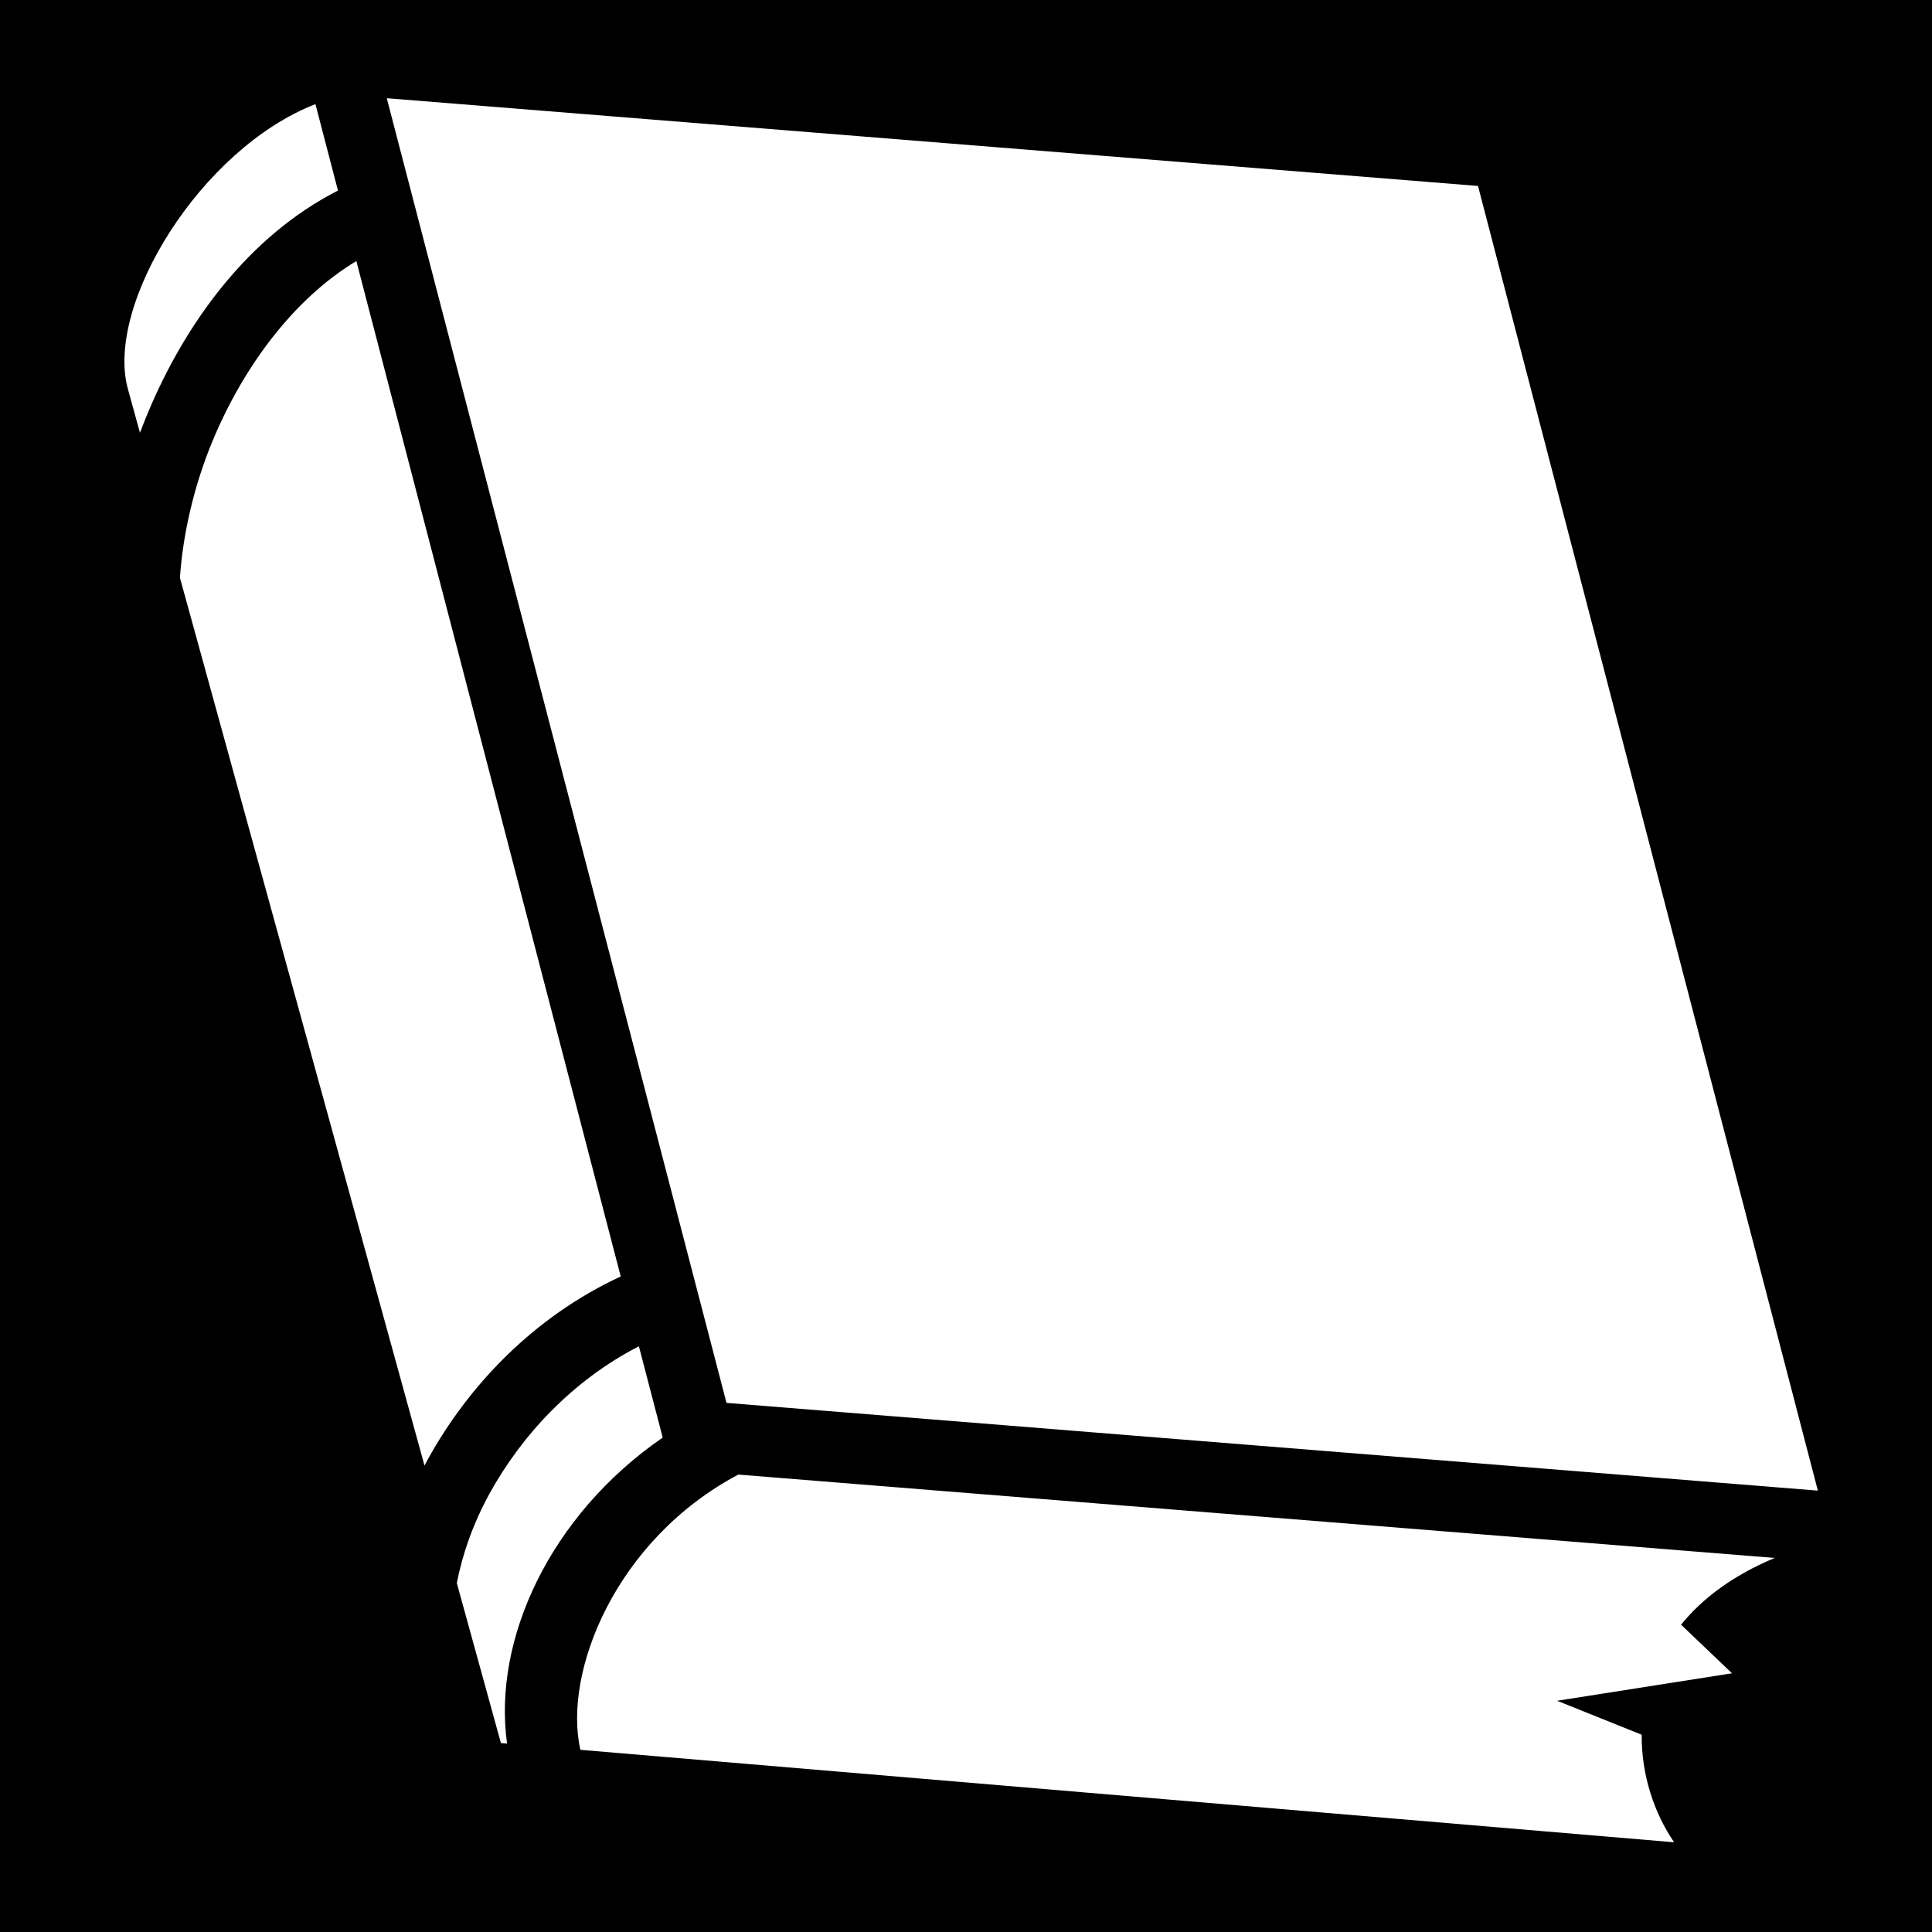
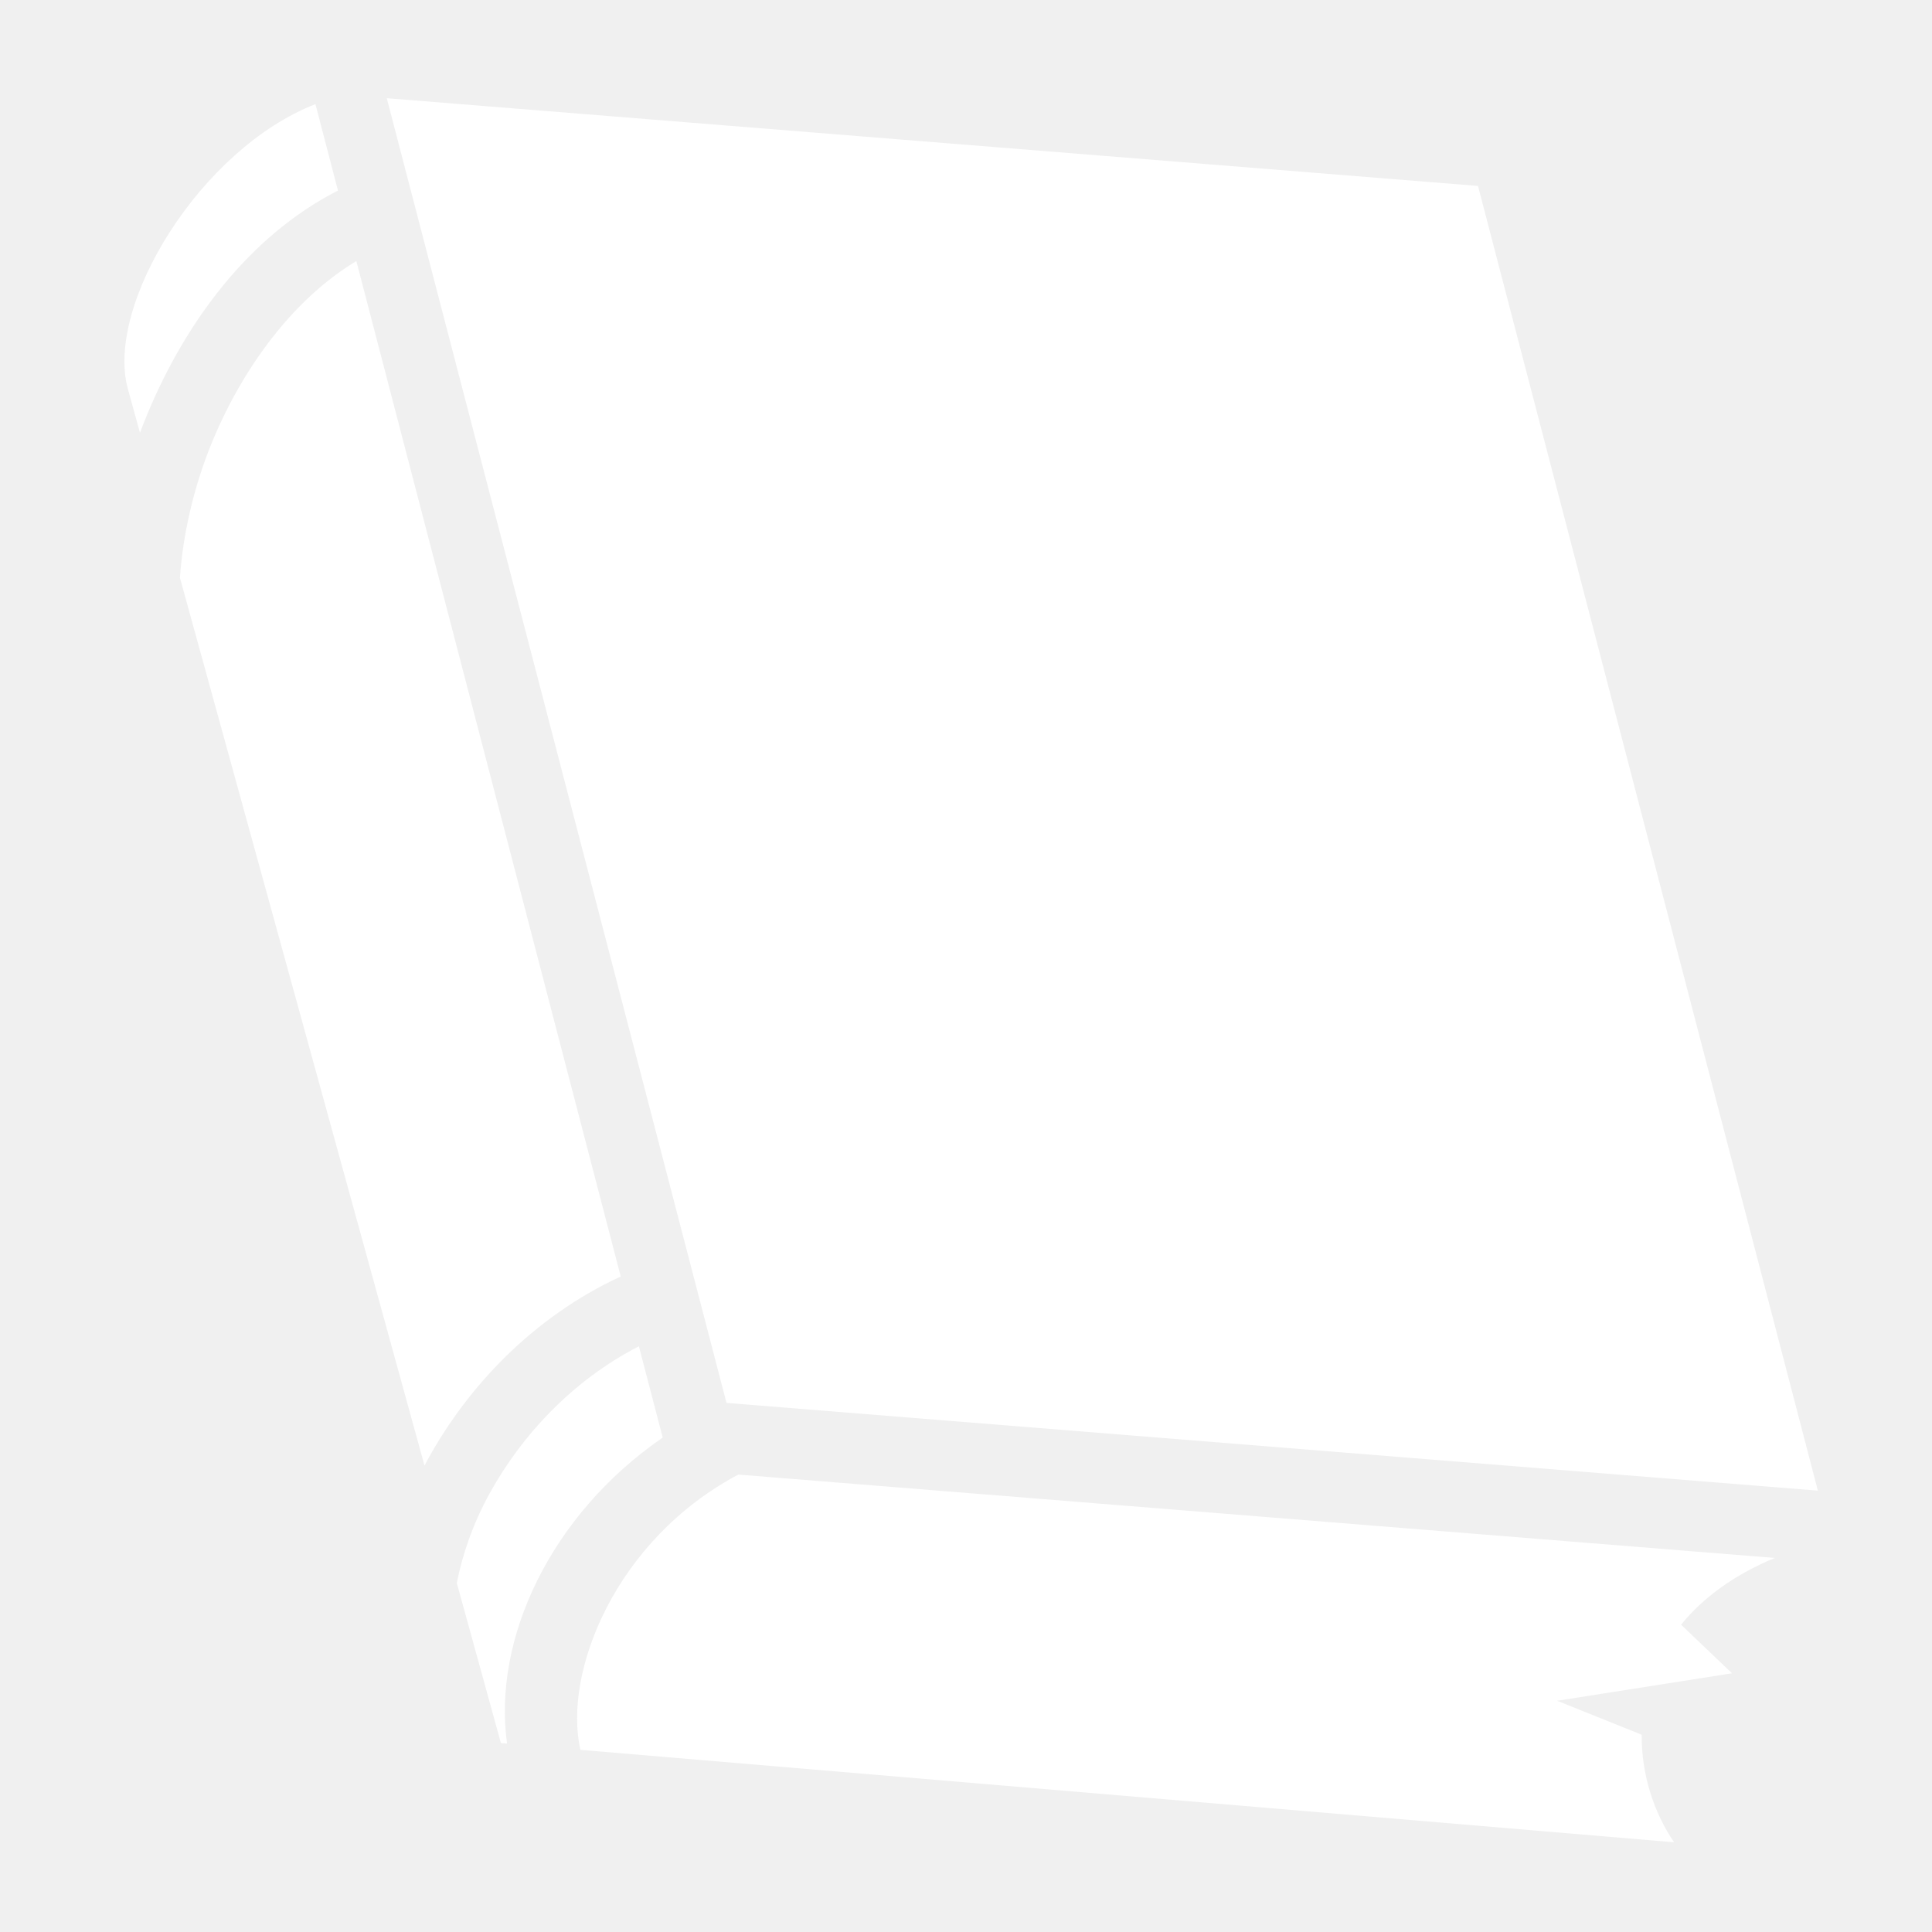
<svg xmlns="http://www.w3.org/2000/svg" style="height: 512px; width: 512px;" viewBox="0 0 512 512">
-   <path d="M0 0h512v512H0z" fill="#000" fill-opacity="1" />
+   <path d="M0 0h512v512H0z" fill="#000" fill-opacity="0" />
  <g class="" style="" transform="translate(0,0)">
    <path d="M102.5 26.03l90.03 345.75 289.22 23.25-90.063-345.75L102.5 26.03zm-18.906 1.564c-30.466 11.873-55.68 53.098-49.75 75.312l3.25 11.78c.667-1.76 1.36-3.522 2.093-5.28C49.097 85.7 65.748 62.64 89.564 50.5l-5.97-22.906zm10.844 41.593c-16.657 10.012-29.92 28.077-38 47.407-5.247 12.55-8.038 25.63-8.75 36.53L112.5 388.407c.294-.55.572-1.106.875-1.656 10.603-19.252 27.823-37.695 51.125-48.47L94.437 69.19zm74.874 287.594c-17.677 9.078-31.145 23.717-39.562 39-4.464 8.107-7.27 16.364-8.688 23.75l11.688 42.408 1.625.125c-3.84-27.548 11.352-60.504 41.25-81.094l-6.313-24.19zm26.344 34c-32.567 17.27-46.51 52.44-41.844 72.94l289.844 24.5c-5.34-7.79-8.673-17.947-8.594-28.5l-22.406-9L459 443.436l-13.5-12.875c5.604-6.917 13.707-13.05 24.813-17.687L195.656 390.78z" fill="#fff" fill-opacity="1" />
  </g>
</svg>
